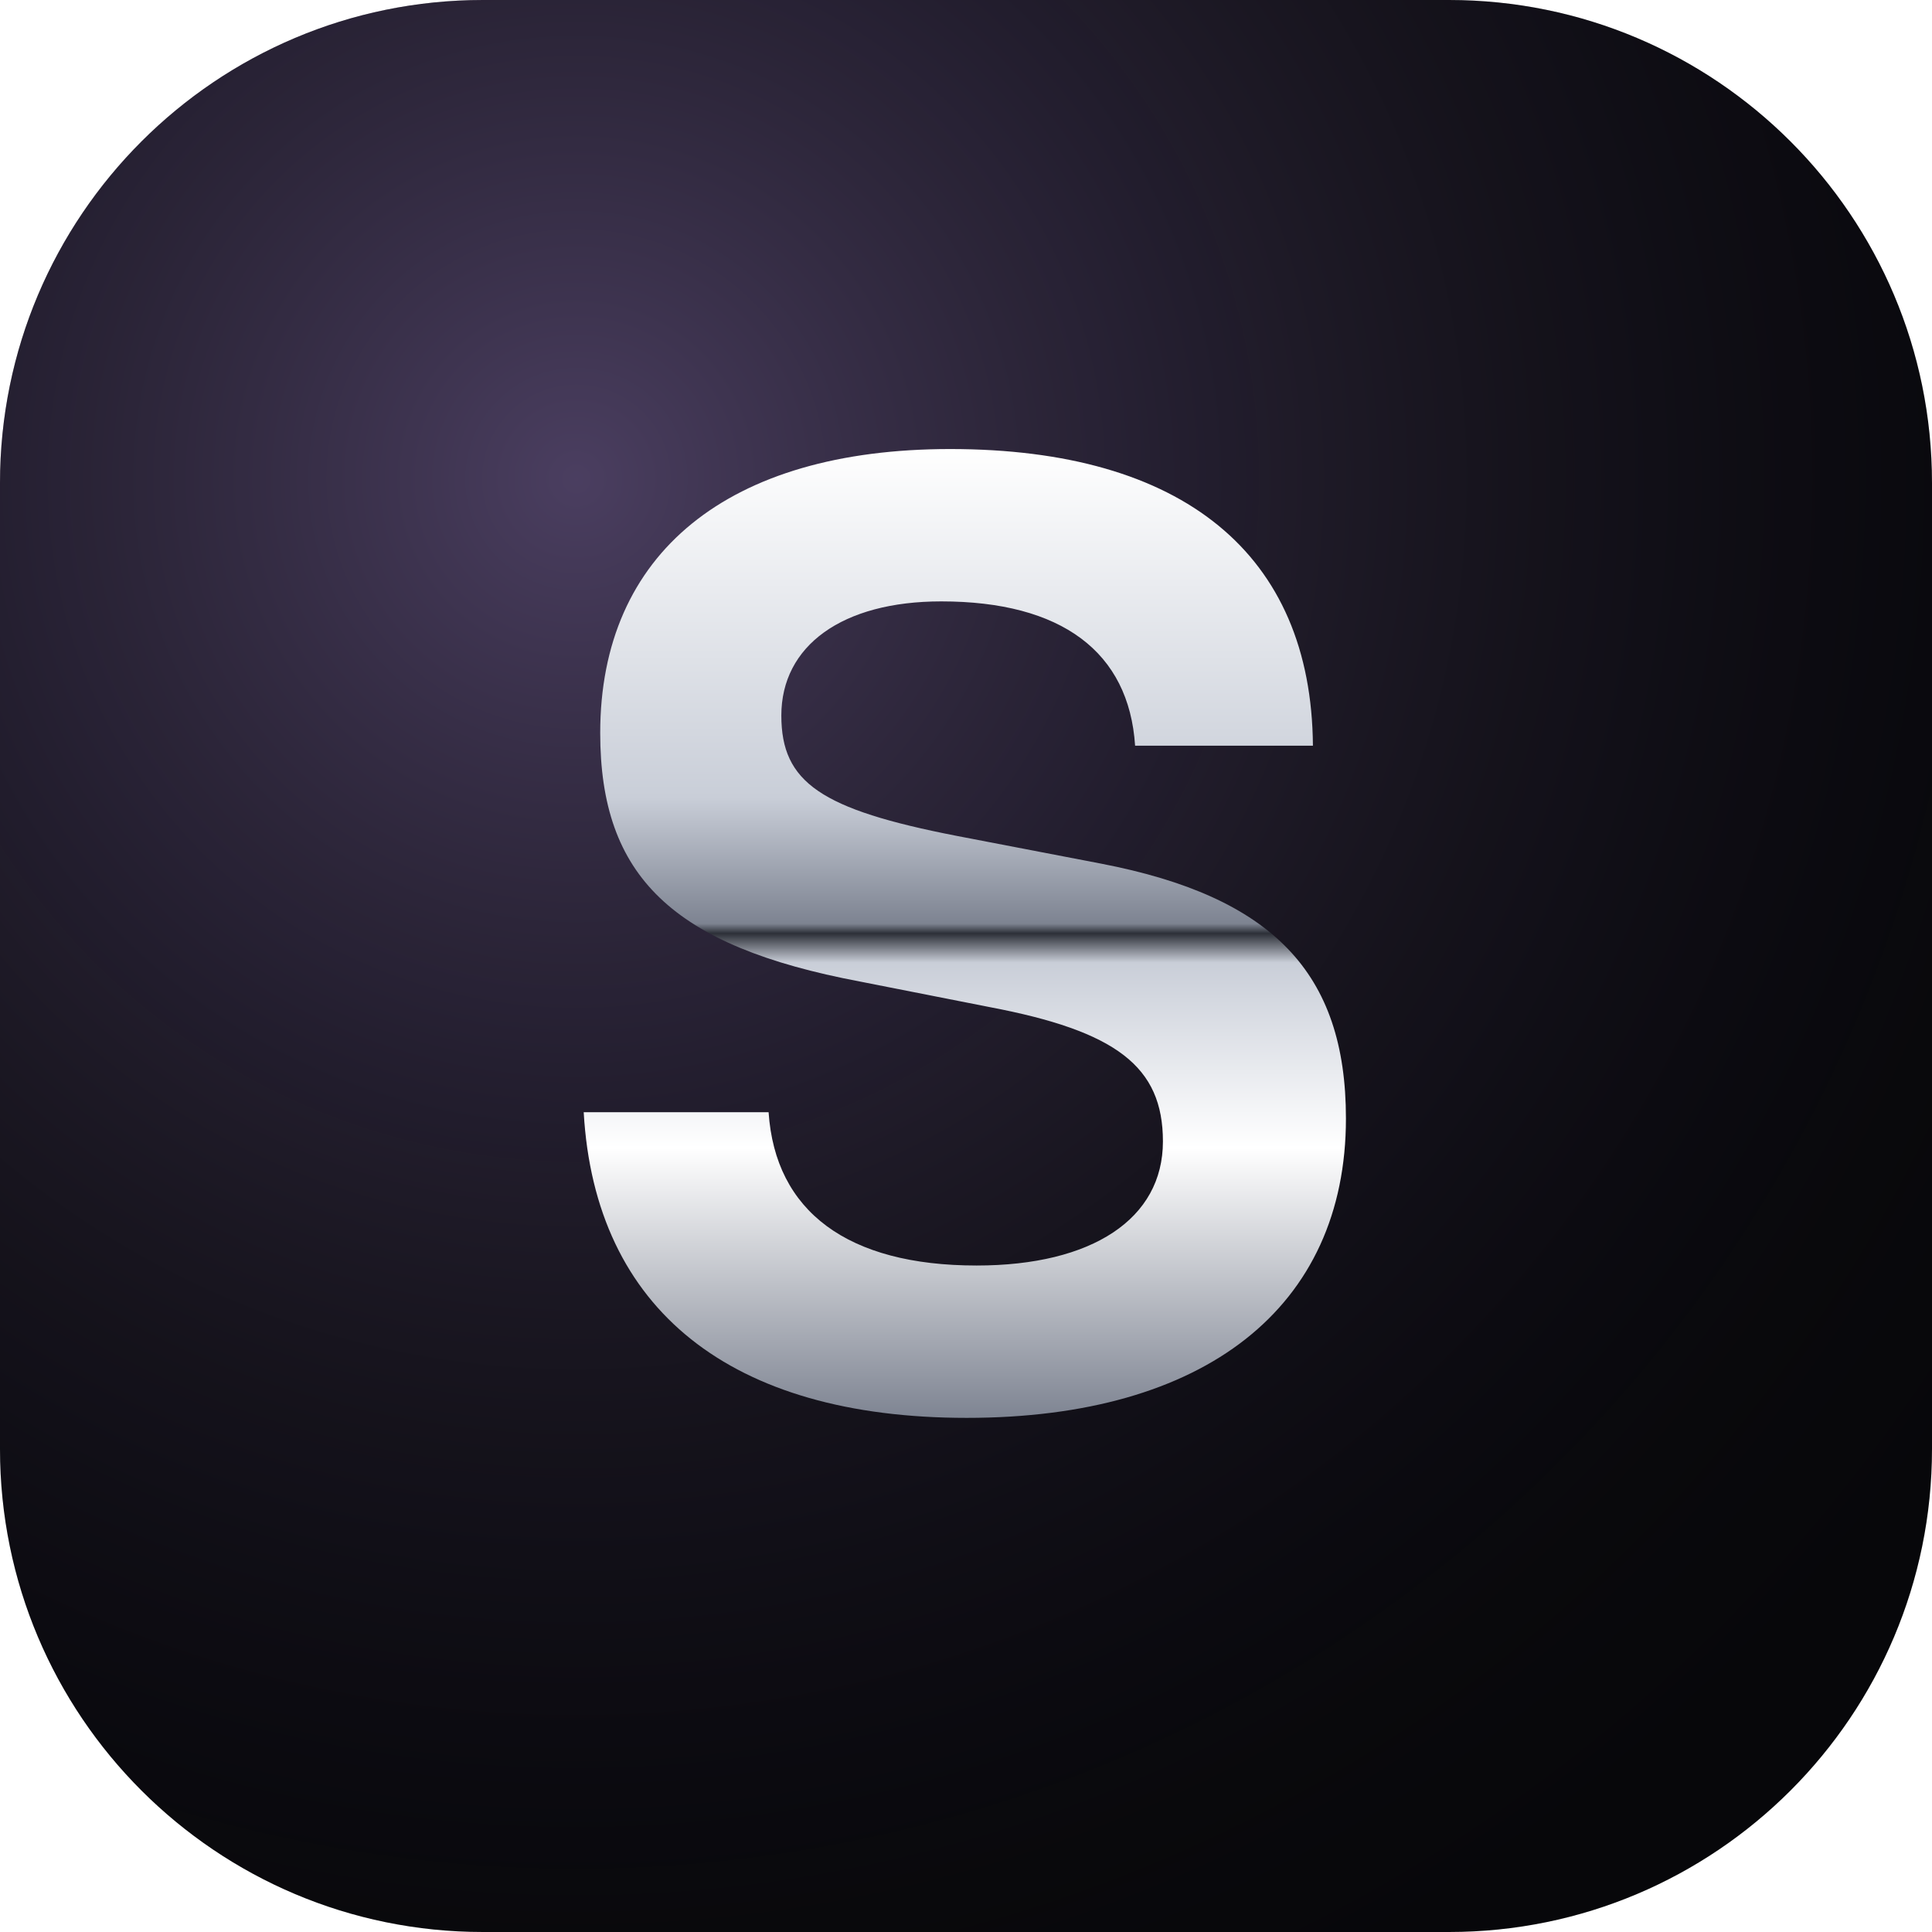
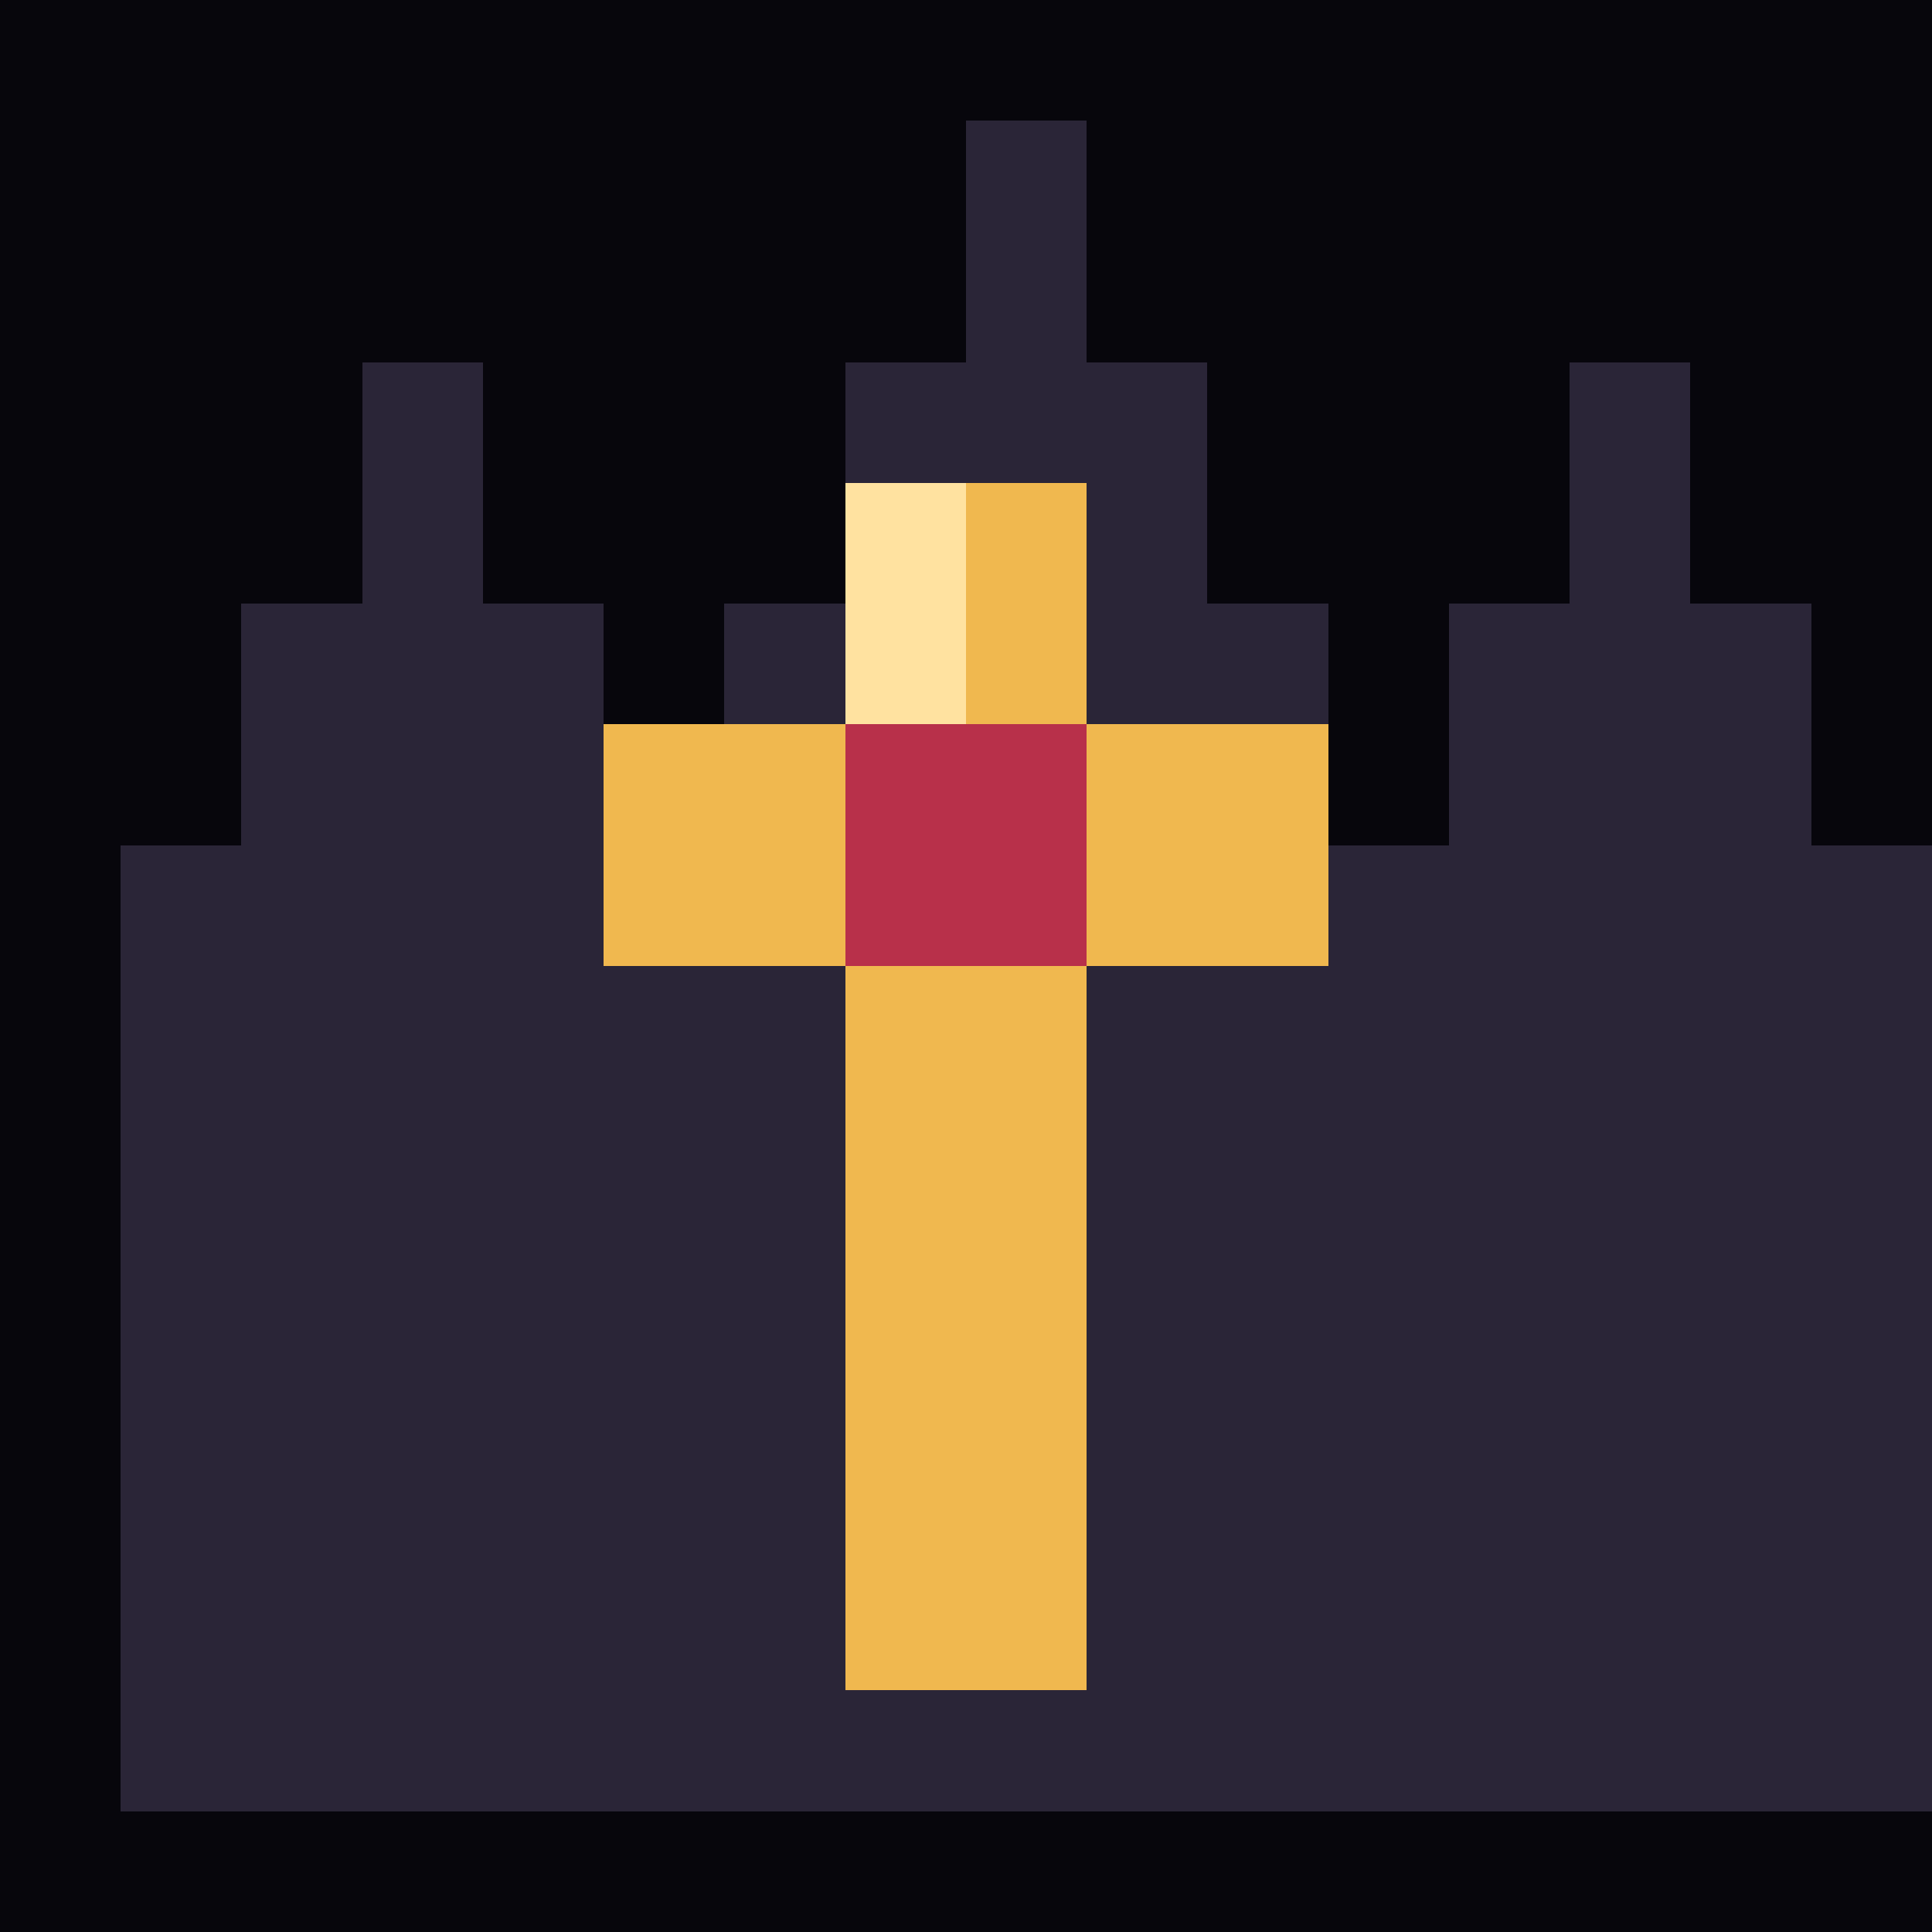
- <svg xmlns="http://www.w3.org/2000/svg" viewBox="0 0 64 64">
-   <defs>
-     <linearGradient id="c" x1="0" y1="0" x2="0" y2="1">
-       <stop offset="0" stop-color="#fff" />
-       <stop offset=".36" stop-color="#c9ced8" />
-       <stop offset=".49" stop-color="#7d8391" />
-       <stop offset=".5" stop-color="#2c2f37" />
-       <stop offset=".53" stop-color="#c9ced8" />
-       <stop offset=".72" stop-color="#fff" />
-       <stop offset="1" stop-color="#7d8391" />
-     </linearGradient>
-     <radialGradient id="g" cx=".3" cy=".25" r=".9">
-       <stop offset="0" stop-color="#c7a4ff" stop-opacity=".35" />
-       <stop offset="1" stop-color="#07070a" stop-opacity="0" />
-     </radialGradient>
-   </defs>
-   <rect width="64" height="64" rx="16" fill="#07070a" />
-   <rect width="64" height="64" rx="16" fill="url(#g)" />
-   <text x="32" y="46" text-anchor="middle" font-family="Arial Black, Helvetica, sans-serif" font-weight="900" font-size="42" fill="url(#c)">S</text>
+ <svg xmlns="http://www.w3.org/2000/svg" viewBox="0 0 16 16" shape-rendering="crispEdges">
+   <rect width="16" height="16" fill="#07060c" />
+   <path fill="#2a2537" d="M1 15V7h1V5h1V3h1v2h1v2h1V5h1V3h1V1h1v2h1v2h1v2h1V5h1V3h1v2h1v2h1v8z" />
+   <path fill="#f0b84f" d="M7 4h2v10H7zM5 6h6v2H5z" />
+   <path fill="#ffe2a0" d="M7 4h1v4H7z" />
+   <path fill="#b8304a" d="M7 6h2v2H7z" />
</svg>
